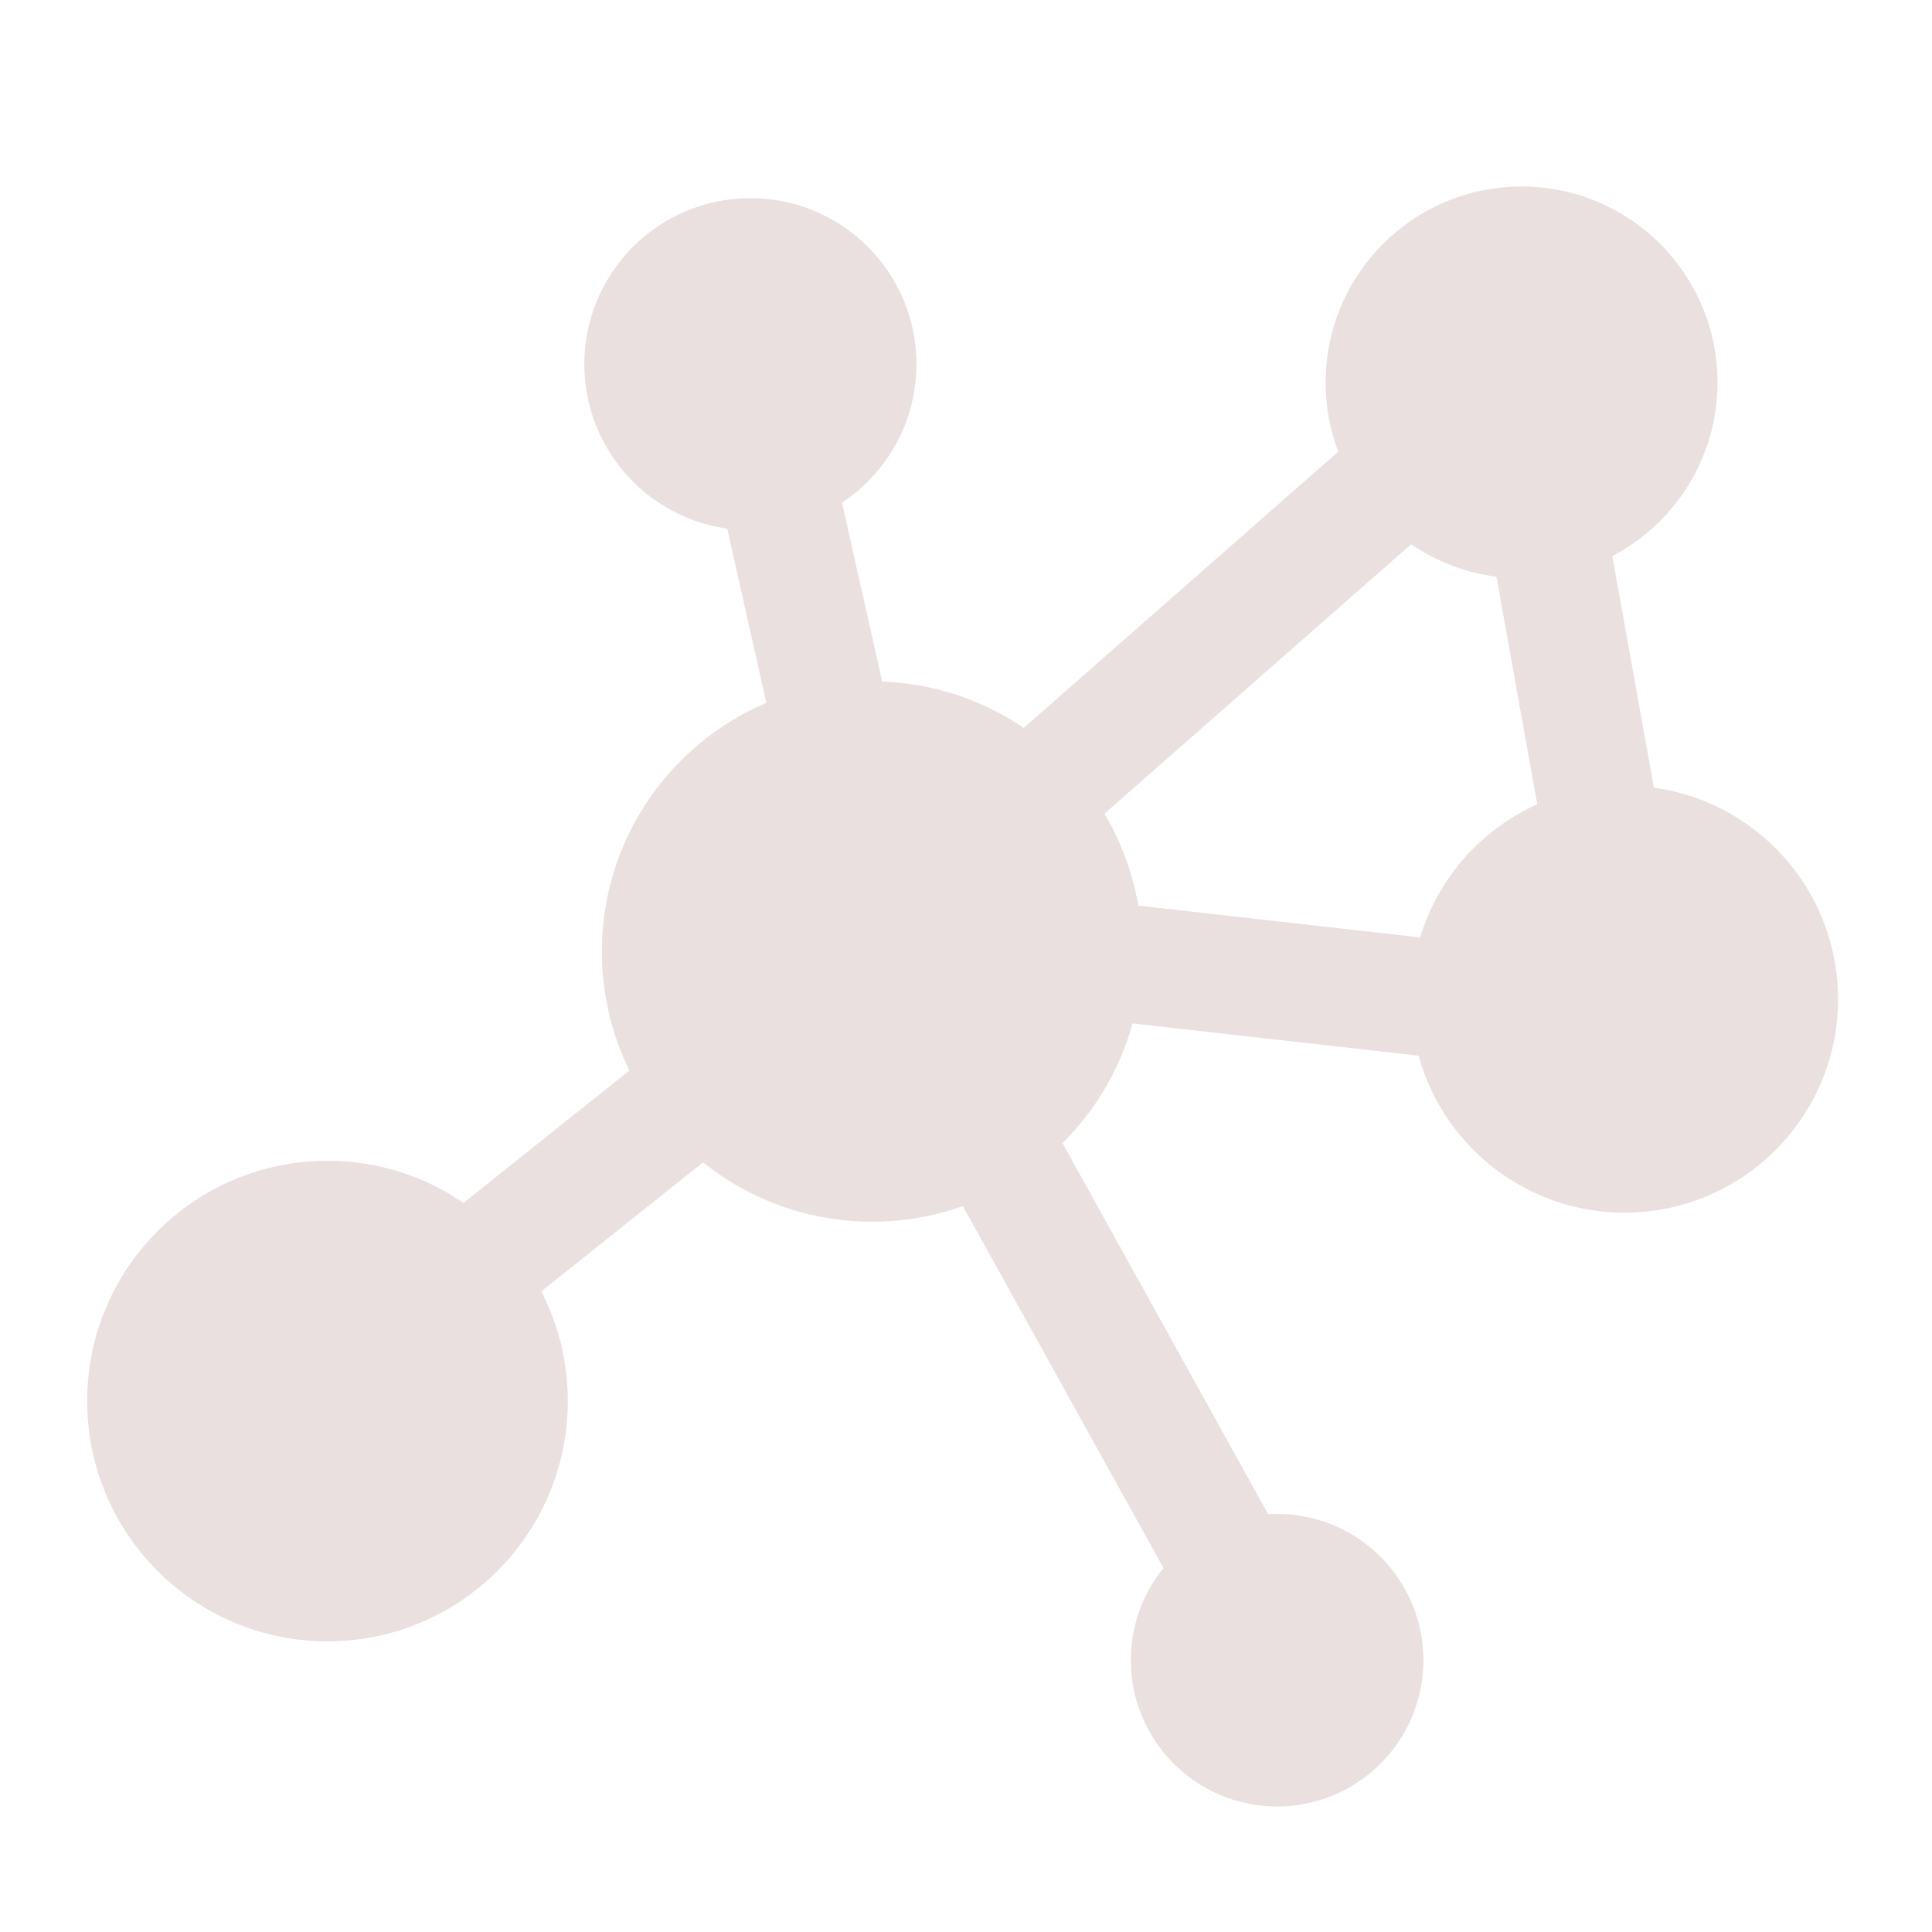
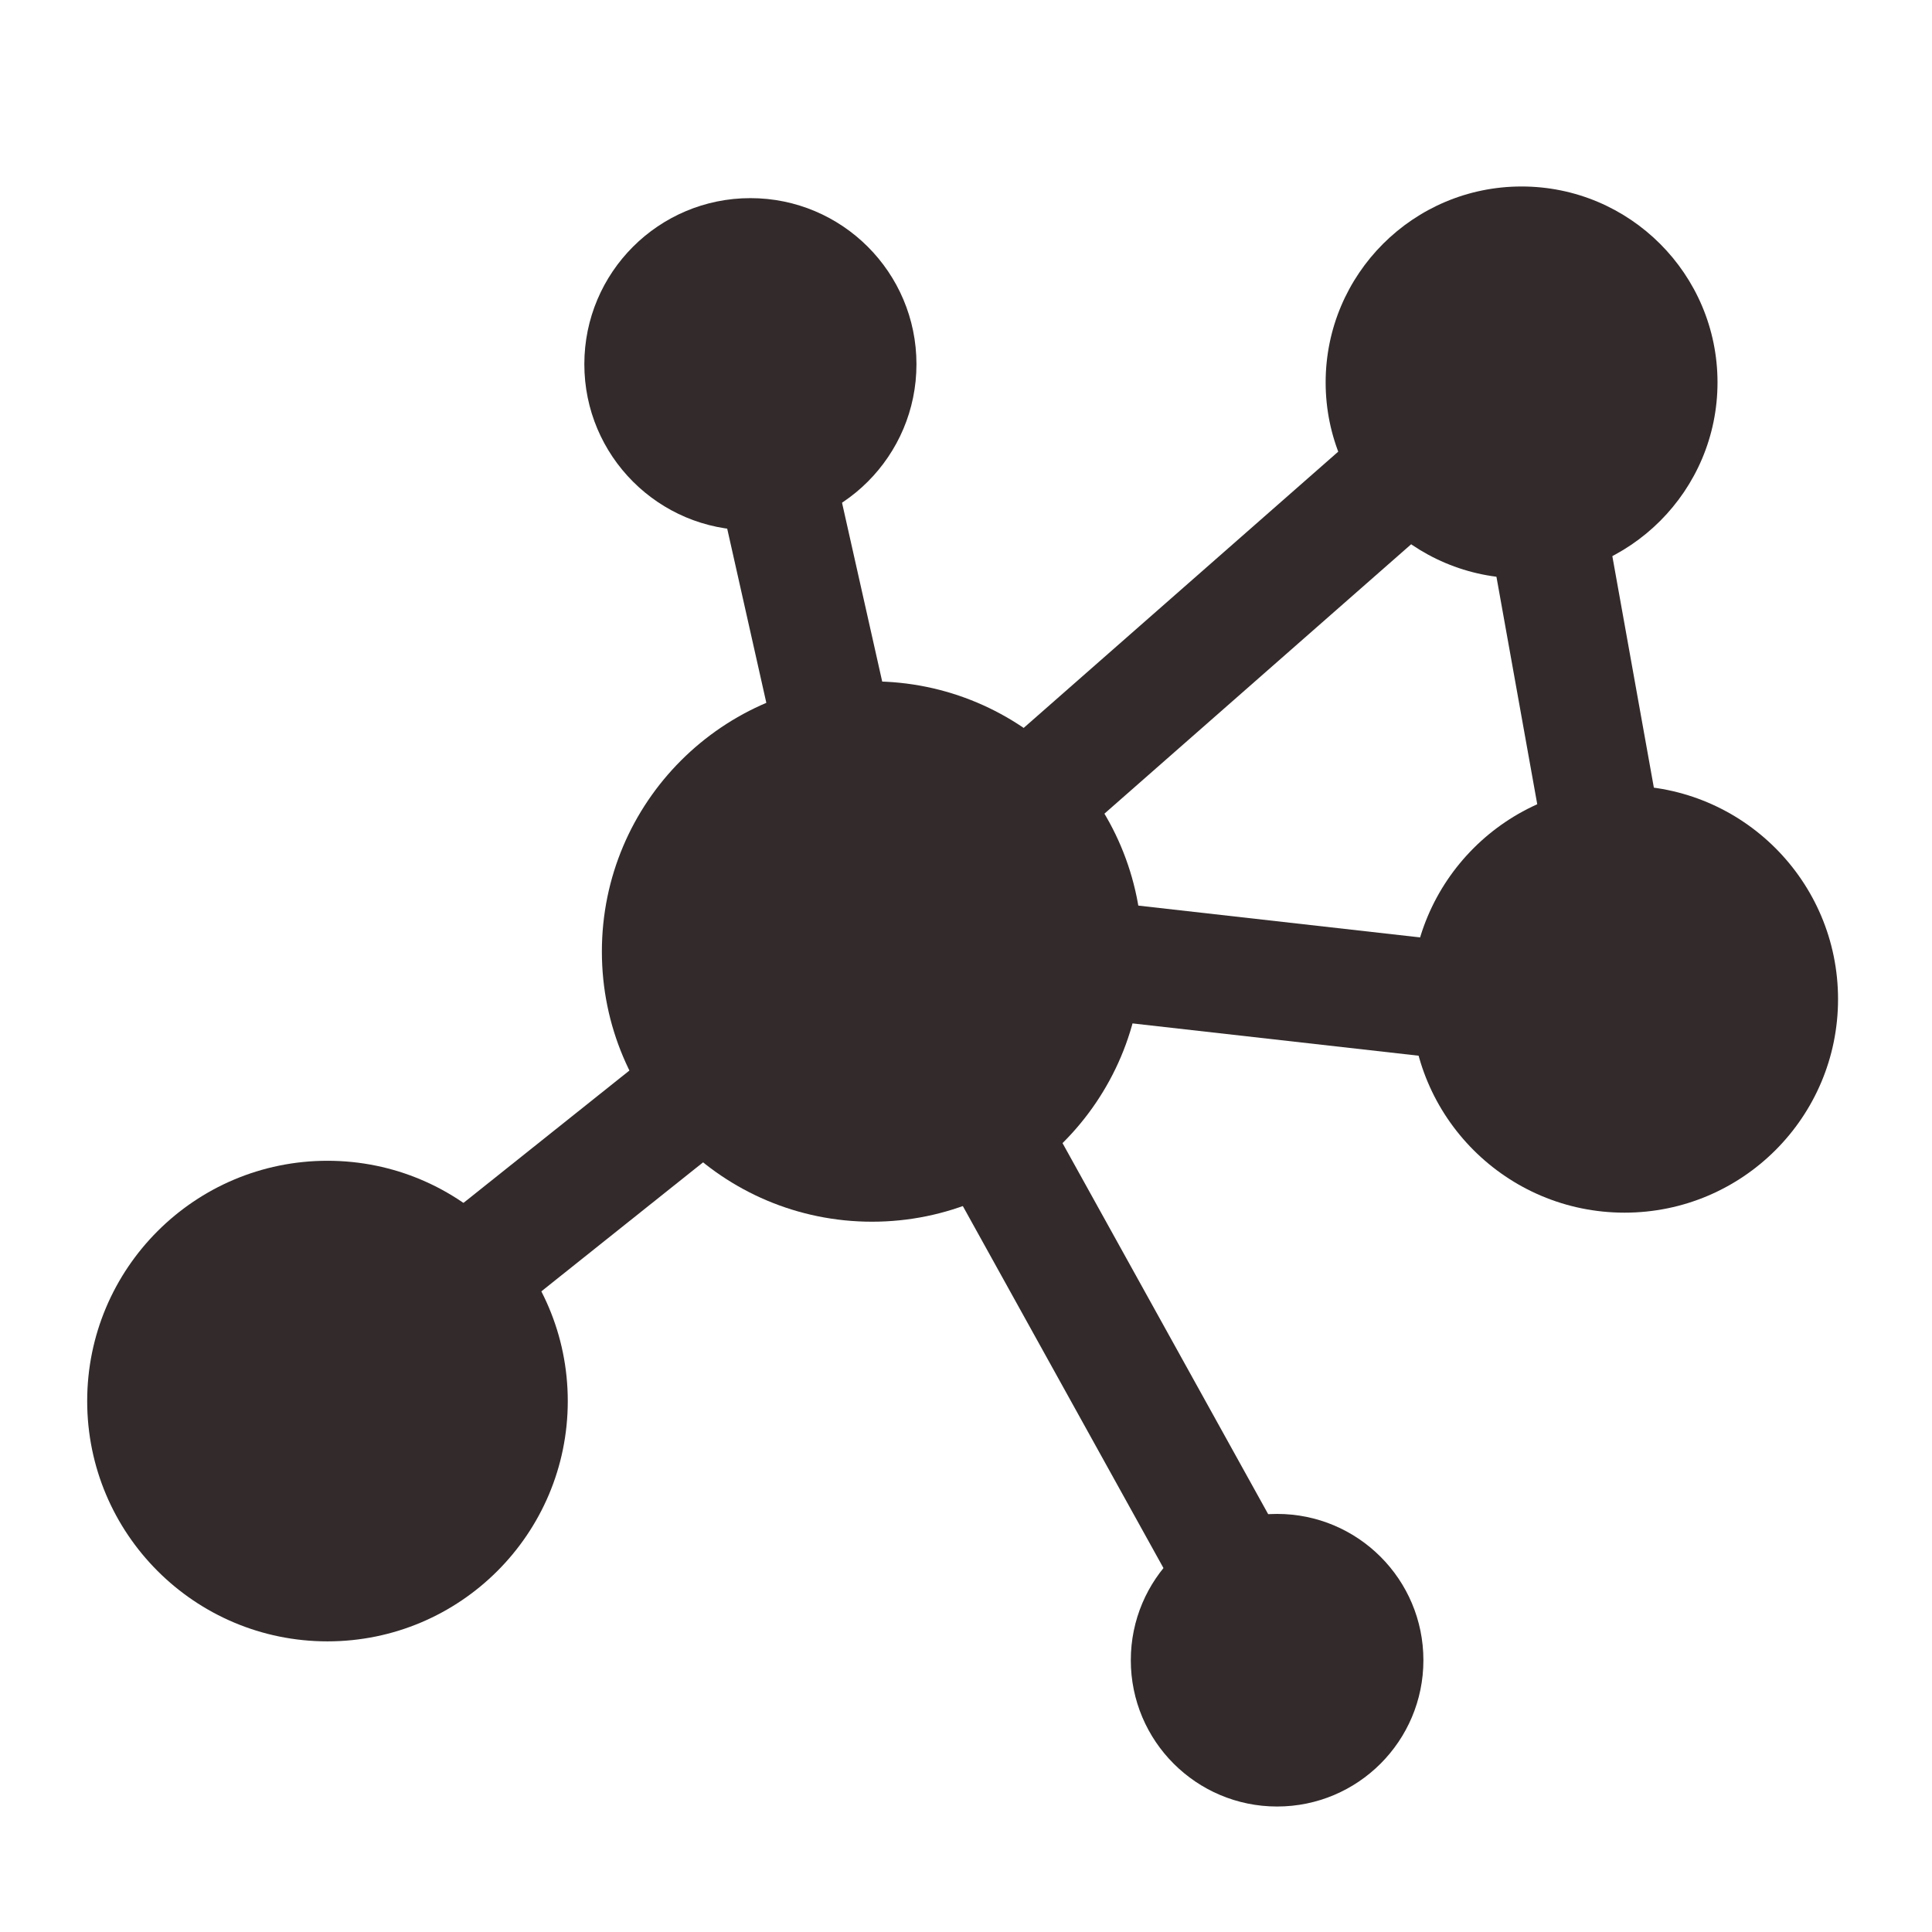
- <svg xmlns="http://www.w3.org/2000/svg" width="100%" height="100%" viewBox="0 0 1080 1080" version="1.1" xml:space="preserve" style="fill:#ebe0e0;fill-rule:evenodd;clip-rule:evenodd;stroke-linejoin:round;stroke-miterlimit:2;">
+ <svg xmlns="http://www.w3.org/2000/svg" width="100%" height="100%" viewBox="0 0 1080 1080" version="1.1" xml:space="preserve" style="fill:#332B2B;fill-rule:evenodd;clip-rule:evenodd;stroke-linejoin:round;stroke-miterlimit:2;">
  <g transform="matrix(0.949928,0,0,0.949928,-49.542,-151.398)">
    <circle cx="565.326" cy="719.335" r="158.983" />
  </g>
  <g transform="matrix(0.688923,0,0,0.688923,461.106,-281.794)">
    <circle cx="565.326" cy="719.335" r="158.983" />
  </g>
  <g transform="matrix(0.7507,0,0,0.7507,483.739,18.5324)">
    <circle cx="565.326" cy="719.335" r="158.983" />
  </g>
  <g transform="matrix(0.514405,0,0,0.514405,423.104,558.041)">
    <circle cx="565.326" cy="719.335" r="158.983" />
  </g>
  <g transform="matrix(0.583904,0,0,0.583904,89.3818,-216.434)">
    <circle cx="565.326" cy="719.335" r="158.983" />
  </g>
  <g transform="matrix(0.844909,0,0,0.844909,-294.584,175.433)">
    <circle cx="565.326" cy="719.335" r="158.983" />
  </g>
  <g transform="matrix(0.276883,1.54362,-0.984291,0.176555,1652.88,-599.649)">
    <rect x="389.83" y="900.526" width="309.374" height="65.803" />
  </g>
  <g transform="matrix(0.760247,1.37166,-0.87464,0.484773,1001,-484.221)">
    <rect x="389.83" y="900.526" width="309.374" height="65.803" />
  </g>
  <g transform="matrix(1.22599,-0.977943,0.623587,0.781754,-911.356,454.126)">
    <rect x="389.83" y="900.526" width="309.374" height="65.803" />
  </g>
  <g transform="matrix(1.55836,0.175912,-0.112171,0.993689,-51.5475,-477.654)">
    <rect x="389.83" y="900.526" width="309.374" height="65.803" />
  </g>
  <g transform="matrix(-0.34372,-1.53012,0.975686,-0.219174,-260.551,1434.72)">
    <rect x="389.83" y="900.526" width="309.374" height="65.803" />
  </g>
  <g transform="matrix(1.17832,-1.03488,0.659896,0.751357,-604.024,241.452)">
    <rect x="389.83" y="900.526" width="309.374" height="65.803" />
  </g>
</svg>
